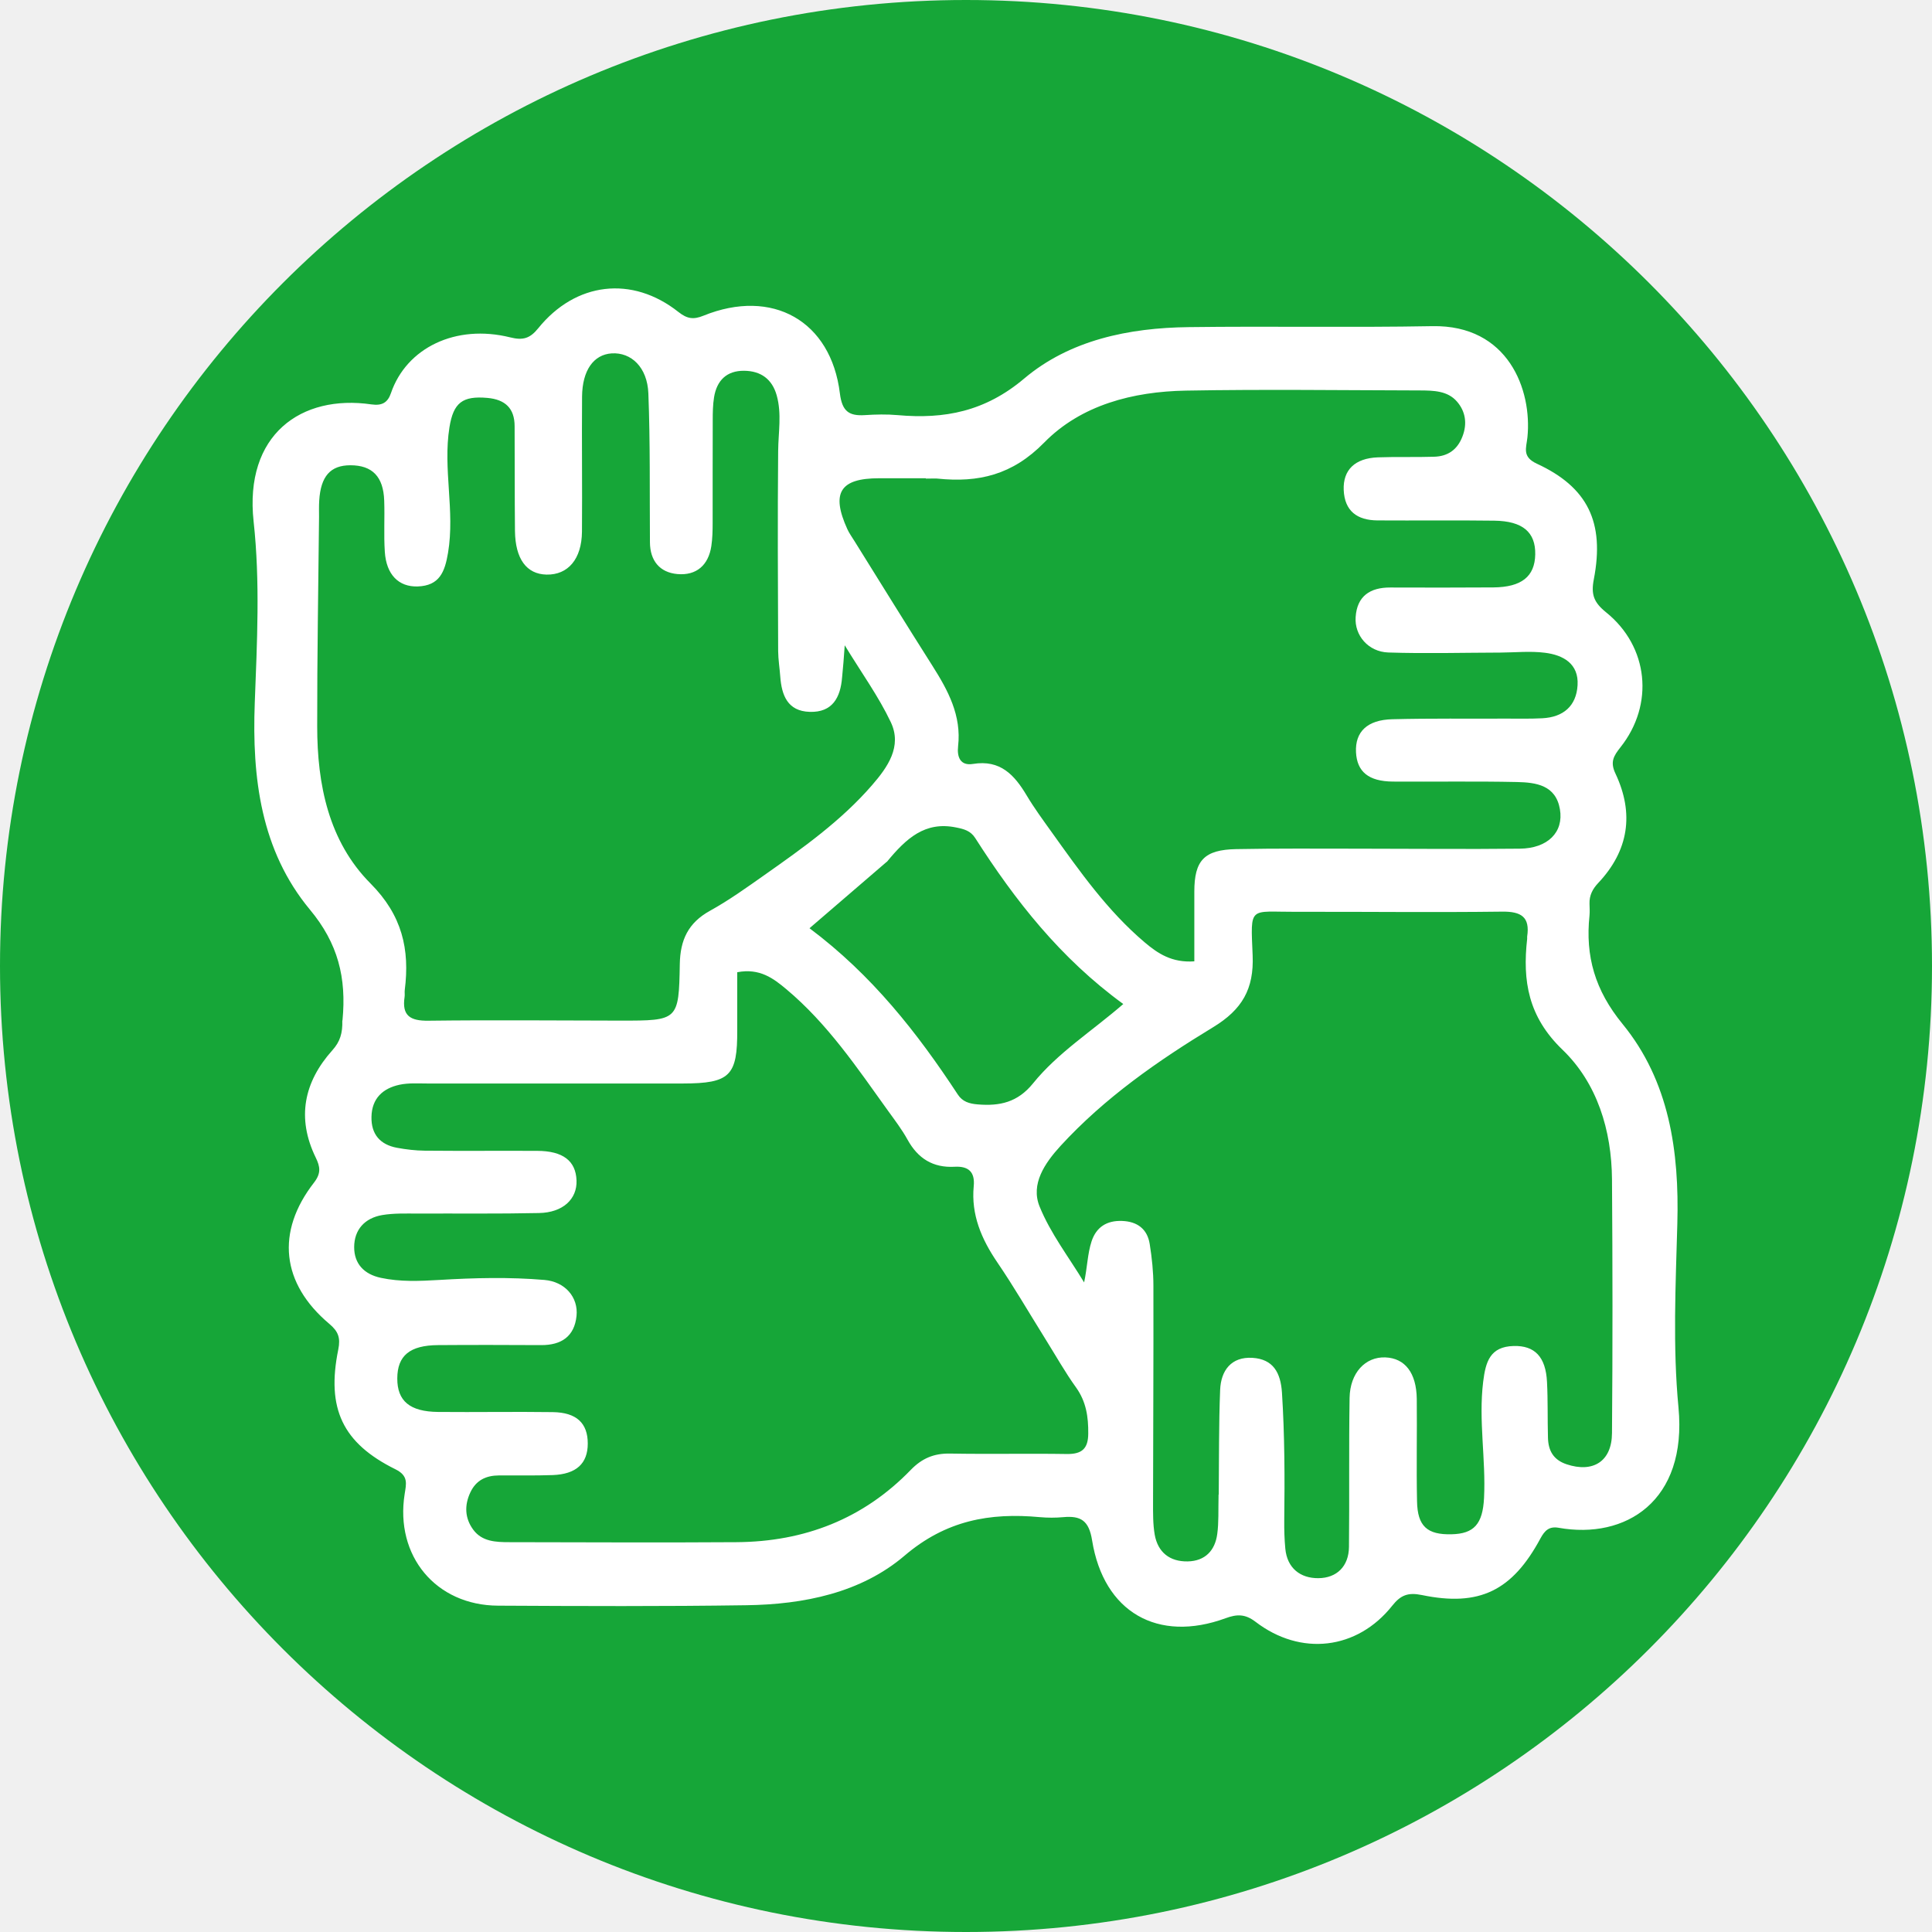
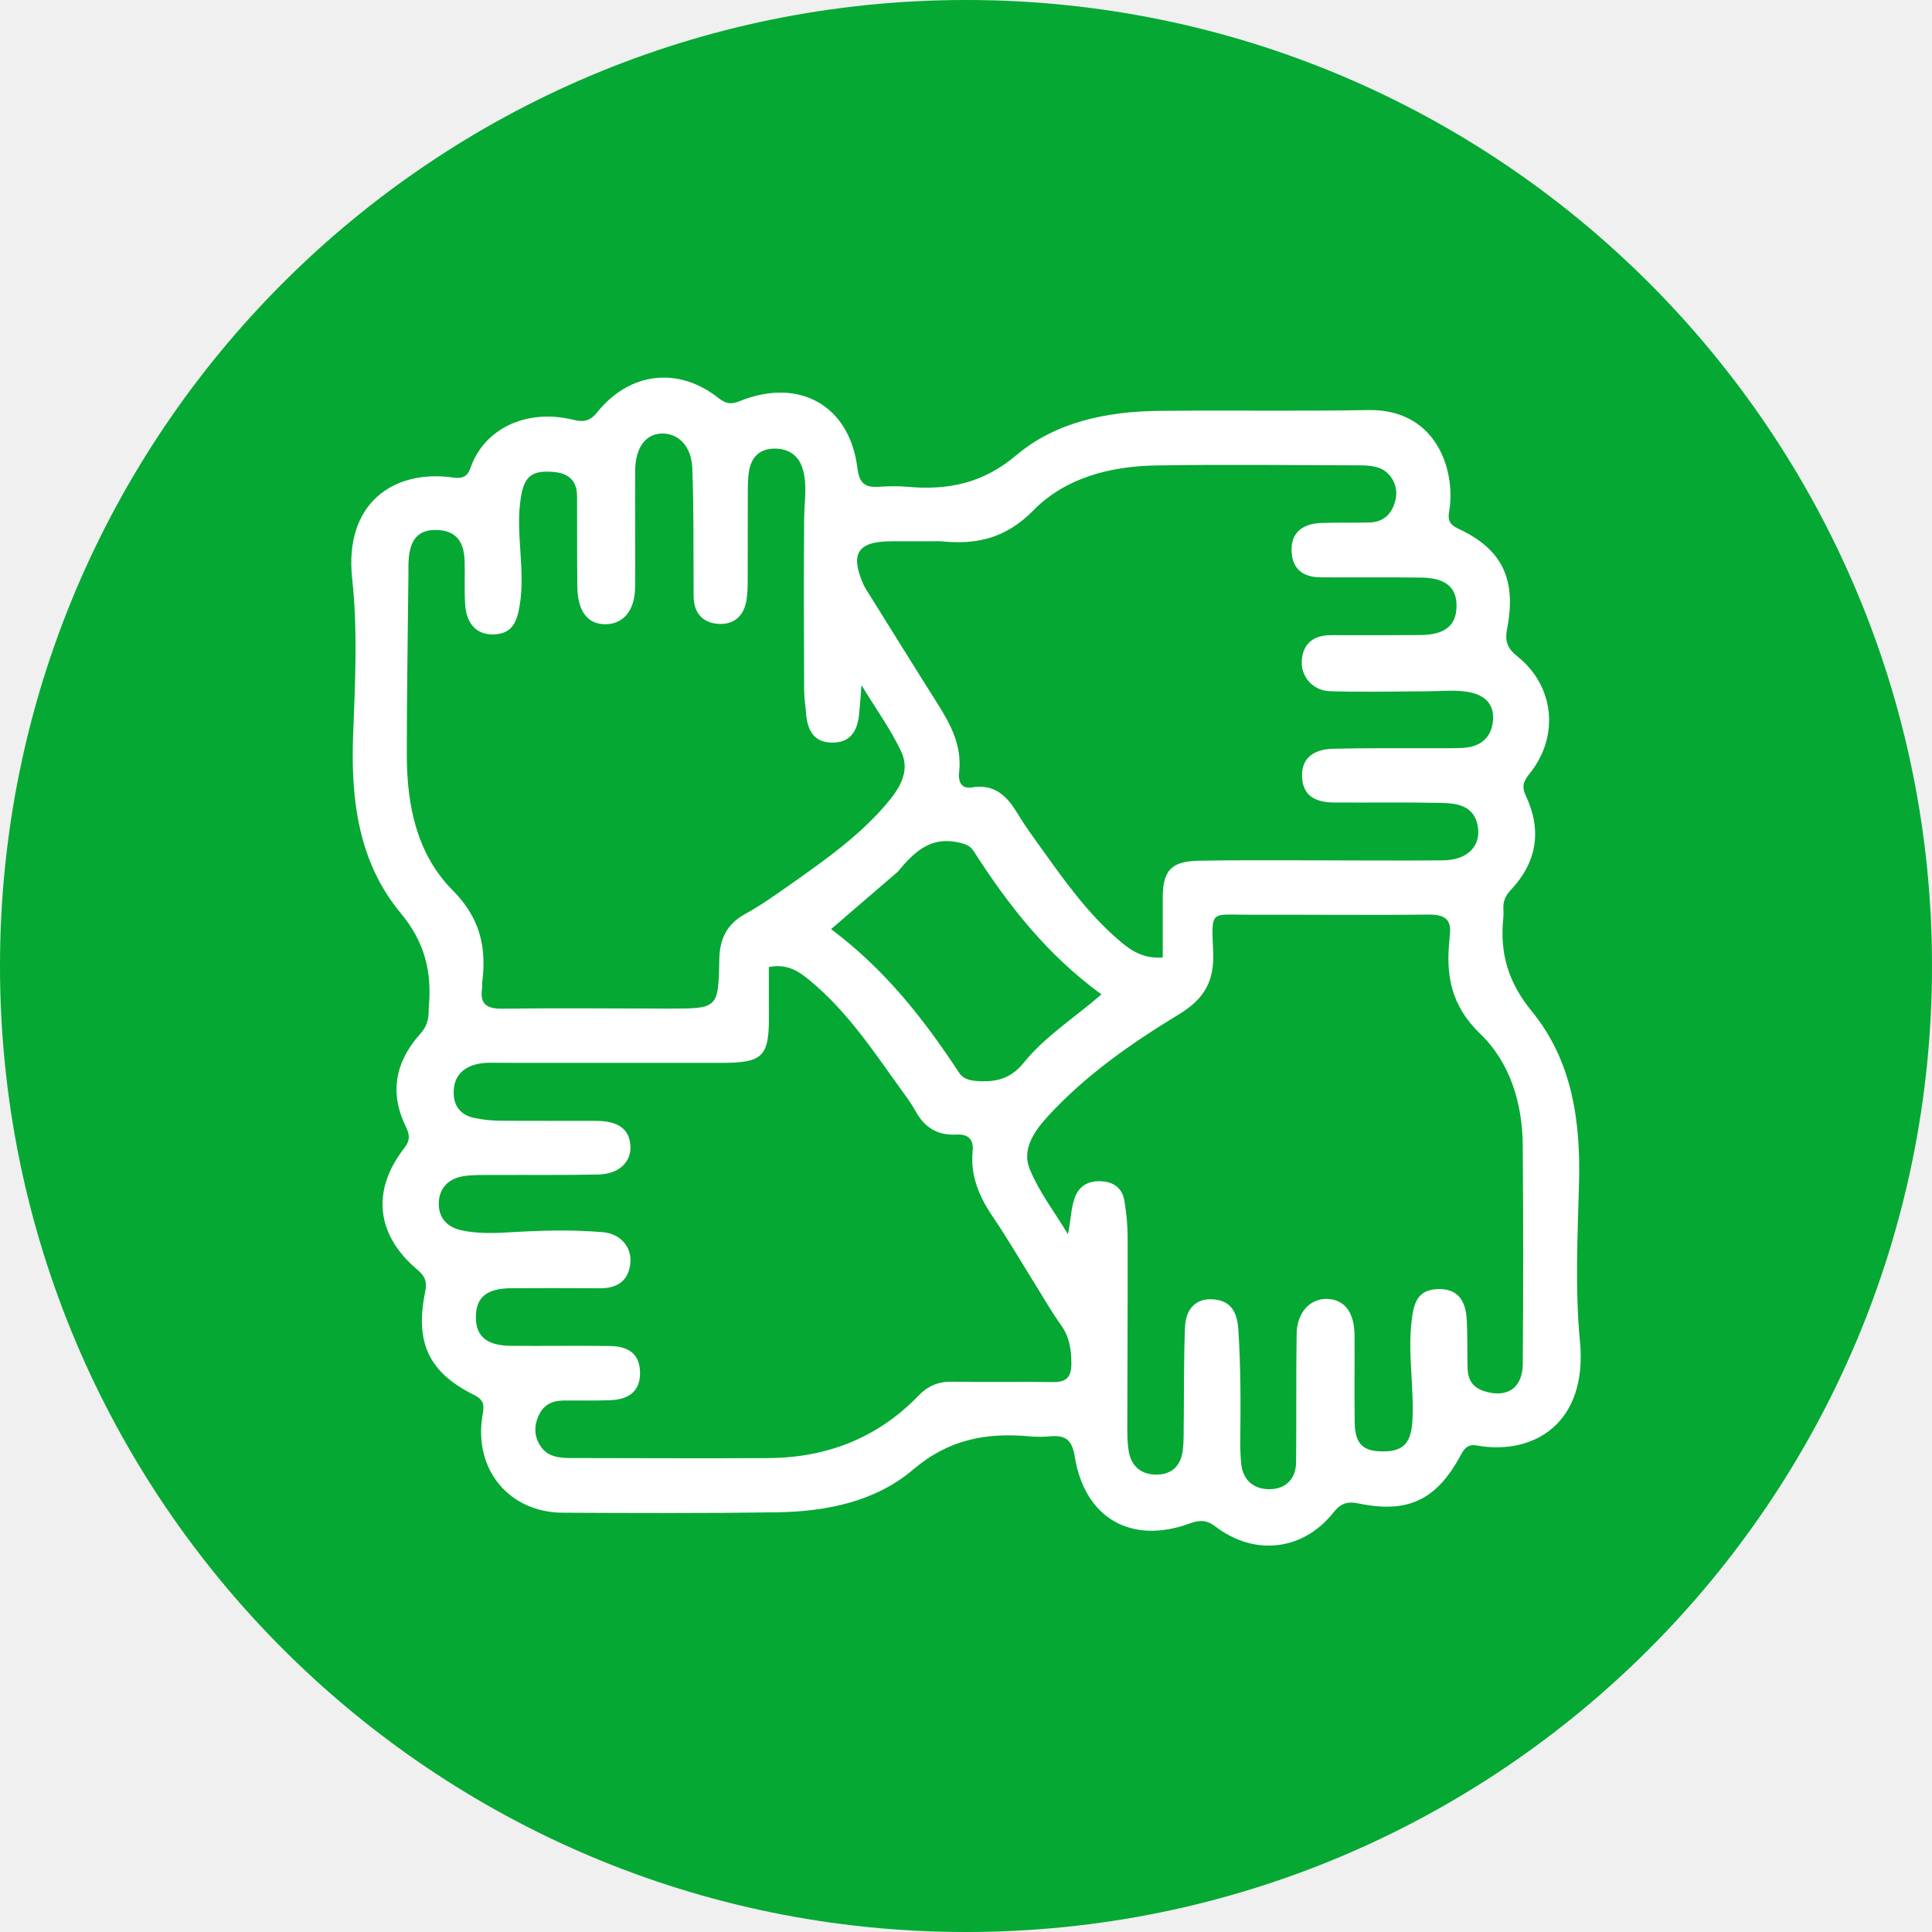
- <svg xmlns="http://www.w3.org/2000/svg" id="Calque_2" data-name="Calque 2" viewBox="0 0 220 220">
-   <defs>
-     <style>
-       .cls-1 {
-         fill: #16a638;
-       }
- 
-       .cls-2 {
-         fill: #fff;
-       }
-     </style>
-   </defs>
-   <g id="Calque_1-2" data-name="Calque 1">
-     <circle class="cls-1" cx="110" cy="110" r="110" />
-     <path class="cls-2" d="M39,116.19c.47-4.87-.52-8.78-3.71-12.61-5.59-6.73-6.6-15.02-6.28-23.53.26-6.89.62-13.81-.13-20.66-1.08-9.89,5.41-14.51,13.42-13.34,1.2.17,1.85-.2,2.22-1.29,1.76-5.14,7.36-7.89,13.59-6.34,1.44.36,2.24.12,3.17-1.03,4.27-5.29,10.7-6.04,15.98-1.86.98.77,1.69.89,2.84.42,7.84-3.18,14.53.58,15.54,8.85.25,2.01,1.01,2.59,2.84,2.47,1.24-.08,2.5-.11,3.73,0,5.36.48,9.98-.42,14.41-4.16,5.2-4.39,11.92-5.78,18.74-5.86,9.25-.12,18.5.06,27.74-.11,8.64-.16,11.38,7.24,10.83,12.66-.13,1.22-.63,2.21,1.07,3,5.78,2.67,7.75,6.65,6.49,13.17-.34,1.75.02,2.64,1.39,3.75,4.85,3.9,5.52,10.5,1.64,15.38-.79,1-1.19,1.68-.56,3,2.14,4.54,1.51,8.76-1.97,12.45-.65.69-1.02,1.42-.99,2.36.01.44.04.89,0,1.33-.49,4.65.62,8.52,3.76,12.36,5.33,6.51,6.47,14.5,6.24,22.76-.19,6.97-.53,13.99.13,20.9,1.02,10.69-6.03,15.07-13.65,13.71-1.08-.19-1.58.32-2.06,1.2-3.21,5.97-6.95,7.82-13.51,6.46-1.57-.32-2.41,0-3.37,1.21-3.99,5.03-10.42,5.79-15.58,1.83-1.18-.9-2.12-.87-3.4-.4-7.72,2.83-13.88-.68-15.2-8.86-.36-2.26-1.28-2.83-3.28-2.65-.88.08-1.78.08-2.67,0-5.71-.53-10.7.37-15.41,4.39-4.96,4.23-11.47,5.55-18,5.64-9.42.14-18.85.1-28.28.05-7.09-.03-11.76-5.67-10.64-12.72.18-1.16.45-2.07-1.05-2.81-6.02-2.98-7.88-6.91-6.51-13.64.27-1.34,0-2.06-1.02-2.92-5.47-4.6-6.11-10.47-1.74-16.09.82-1.06.7-1.81.19-2.85-2.19-4.5-1.35-8.6,1.91-12.23.86-.96,1.16-1.93,1.12-3.36ZM95.89,77.13c-.18,2.29-1.09,4.02-3.7,3.93-2.5-.08-3.18-1.88-3.34-4.01-.07-.97-.23-1.94-.24-2.9-.03-7.6-.07-15.2,0-22.8.02-2.11.42-4.22-.16-6.31-.52-1.87-1.81-2.8-3.71-2.82-2-.02-3.12,1.11-3.43,3.02-.14.87-.15,1.76-.15,2.64-.02,3.89,0,7.78-.01,11.67,0,.88-.02,1.77-.15,2.64-.33,2.17-1.7,3.37-3.86,3.18-2.03-.18-3.12-1.54-3.13-3.62-.04-5.66.04-11.32-.18-16.96-.12-2.98-1.96-4.69-4.18-4.55-2.06.14-3.34,1.93-3.37,4.92-.04,5.13.03,10.25-.01,15.38-.03,3.13-1.59,4.94-4.04,4.89-2.27-.05-3.55-1.78-3.59-4.97-.04-3.98-.02-7.95-.04-11.93,0-2.04-1.08-3.04-3.1-3.22-2.83-.25-3.87.54-4.32,3.35-.76,4.75.64,9.5-.16,14.28-.37,2.22-.99,3.75-3.45,3.84-2.18.07-3.58-1.35-3.75-3.94-.13-1.94,0-3.89-.07-5.83-.09-2.74-1.36-4.03-3.85-4.03-2.27,0-3.38,1.25-3.55,4.03-.04.62-.02,1.24-.02,1.86-.08,7.95-.22,15.9-.21,23.84,0,6.62,1.3,13.09,6.07,17.89,3.6,3.62,4.49,7.49,3.9,12.14-.03.26.02.53-.02.79-.32,2.13.64,2.73,2.72,2.7,7.29-.09,14.58-.02,21.87-.01,6.56,0,6.64,0,6.75-6.45.05-2.74.96-4.69,3.44-6.06,2.17-1.2,4.2-2.66,6.23-4.09,4.36-3.07,8.71-6.16,12.22-10.21,1.77-2.04,3.46-4.41,2.13-7.19-1.37-2.89-3.28-5.53-5.24-8.74-.11,1.52-.17,2.39-.3,3.66ZM118.92,152.28c-1.78-2.85-3.47-5.77-5.36-8.54-1.8-2.65-2.99-5.42-2.68-8.67.16-1.65-.63-2.29-2.16-2.21-2.49.14-4.2-.95-5.38-3.09-.64-1.16-1.45-2.22-2.23-3.3-3.51-4.89-6.88-9.9-11.56-13.82-1.48-1.24-3.04-2.43-5.6-1.94,0,2.21,0,4.39,0,6.57.03,5.23-.82,6.09-6.19,6.1-9.69,0-19.38,0-29.07,0-1.07,0-2.16-.08-3.19.14-1.91.41-3.16,1.56-3.2,3.66-.04,1.99.99,3.16,2.9,3.52,1.04.19,2.11.32,3.17.33,4.27.04,8.53,0,12.8.02,2.94.01,4.4,1.14,4.48,3.37.08,2.12-1.55,3.66-4.27,3.71-4.62.1-9.24.04-13.86.06-1.33,0-2.68-.05-3.99.17-1.99.34-3.2,1.66-3.2,3.66,0,1.88,1.12,3.08,3.04,3.49,2.2.47,4.41.37,6.64.24,3.99-.24,8-.34,11.99,0,2.35.2,3.87,1.98,3.65,4.1-.24,2.33-1.72,3.33-4.03,3.32-3.91-.02-7.82-.03-11.73,0-3.23.02-4.64,1.2-4.65,3.79-.01,2.57,1.42,3.79,4.65,3.82,4.35.04,8.71-.04,13.06.02,2.71.04,3.98,1.26,3.98,3.58,0,2.27-1.3,3.49-4,3.59-2.04.07-4.09.03-6.13.04-1.45.01-2.58.54-3.23,1.91-.71,1.49-.64,2.97.32,4.27,1,1.36,2.58,1.42,4.11,1.42,8.62.01,17.25.06,25.87,0,7.73-.05,14.44-2.65,19.84-8.23,1.28-1.32,2.64-1.89,4.46-1.86,4.44.08,8.89-.02,13.33.05,1.7.02,2.41-.61,2.42-2.32.02-1.9-.23-3.64-1.39-5.26-1.24-1.72-2.28-3.58-3.61-5.71ZM138.78,170.18c.04-3.97,0-7.95.16-11.92.09-2.19,1.26-3.79,3.69-3.64,2.34.15,3.2,1.67,3.35,3.97.31,4.86.32,9.71.26,14.57-.01,1.06.02,2.12.12,3.18.21,2.24,1.72,3.38,3.75,3.37,2.11-.01,3.48-1.35,3.5-3.57.06-5.65-.02-11.31.07-16.96.05-2.86,1.8-4.7,4.08-4.61,2.23.09,3.53,1.76,3.57,4.72.04,3.89-.05,7.78.03,11.66.05,2.85,1.16,3.83,3.94,3.76,2.54-.06,3.54-1.15,3.69-4.14.22-4.4-.64-8.79-.1-13.22.28-2.27.77-4.01,3.48-4.08,2.39-.06,3.65,1.23,3.79,4.1.11,2.12.05,4.24.11,6.36.04,1.44.6,2.5,2.12,3.01,3,1,5.15-.31,5.17-3.55.08-9.63.07-19.26,0-28.89-.04-5.6-1.69-10.97-5.64-14.77-3.9-3.75-4.56-7.83-4.02-12.62,0-.09,0-.18,0-.26.34-2.23-.67-2.87-2.86-2.84-7.82.1-15.64,0-23.47.02-5.37.02-5.17-.77-4.93,4.96.16,3.82-1.19,6.17-4.5,8.18-6.29,3.82-12.35,8.04-17.37,13.51-1.8,1.97-3.43,4.35-2.39,6.91,1.24,3.06,3.34,5.78,5.07,8.64.37-1.73.38-3.24.85-4.68.54-1.63,1.74-2.38,3.46-2.32,1.75.06,2.89.92,3.16,2.63.25,1.57.42,3.16.42,4.75.02,8.22-.03,16.43-.04,24.65,0,1.23-.02,2.49.19,3.7.36,2.01,1.72,3.08,3.76,3.04,1.98-.04,3.11-1.24,3.36-3.12.18-1.31.11-2.64.15-4.48ZM105.44,54.46c-1.78,0-3.56,0-5.34,0-4.44,0-5.49,1.66-3.61,5.8.22.48.54.91.82,1.37,2.95,4.73,5.88,9.48,8.87,14.19,1.78,2.81,3.32,5.66,2.92,9.15-.14,1.23.25,2.26,1.7,2.02,3.11-.51,4.72,1.26,6.11,3.59.86,1.44,1.86,2.8,2.84,4.17,3.2,4.47,6.36,8.97,10.6,12.56,1.49,1.26,3.09,2.34,5.65,2.16,0-2.71,0-5.33,0-7.94,0-3.56,1.13-4.77,4.77-4.84,4.62-.09,9.25-.05,13.87-.05,6.14,0,12.27.07,18.41,0,3.2-.03,5.03-1.88,4.58-4.49-.47-2.75-2.72-3.05-4.88-3.1-4.71-.1-9.42-.02-14.14-.05-2.76-.02-4.09-1.12-4.2-3.35-.11-2.31,1.27-3.68,4.14-3.75,4.35-.11,8.71-.05,13.07-.07,1.33,0,2.67.03,4-.04,2.39-.12,3.88-1.39,4.02-3.76.15-2.45-1.63-3.44-3.72-3.7-1.66-.21-3.37-.03-5.05-.02-4.26.01-8.53.13-12.79-.01-2.27-.08-3.86-1.95-3.71-4.04.16-2.38,1.64-3.37,3.95-3.36,3.91.01,7.82.02,11.74-.01,3.2-.03,4.71-1.24,4.76-3.75.05-2.53-1.42-3.81-4.66-3.85-4.44-.06-8.88,0-13.32-.03-2.29-.02-3.73-1.06-3.83-3.47-.09-2.28,1.28-3.61,3.88-3.71,2.13-.08,4.27,0,6.4-.07,1.57-.04,2.66-.79,3.24-2.3.57-1.47.35-2.86-.62-3.98-1.07-1.24-2.68-1.26-4.2-1.27-8.89-.02-17.79-.14-26.68.02-6.02.11-11.93,1.63-16.14,5.93-3.6,3.67-7.46,4.57-12.13,4.09-.26-.03-.53,0-1.33,0ZM100.98,98.13c-2.84,2.45-5.69,4.89-8.8,7.57,7.11,5.32,12.27,11.9,16.89,18.94.53.81,1.3,1.04,2.26,1.12,2.51.21,4.55-.23,6.3-2.39,2.82-3.49,6.69-5.93,10.28-9.04-7.17-5.22-12.32-11.8-16.86-18.9-.53-.83-1.28-1.03-2.2-1.21-3.51-.71-5.65,1.23-7.86,3.92Z" />
-   </g>
+ <svg xmlns="http://www.w3.org/2000/svg" width="220" height="220" viewBox="0 0 220 220" fill="none">
+   <circle cx="110" cy="110" r="110" fill="#05A833" />
+   <path d="M48.816 114.834C49.219 110.636 48.364 107.271 45.62 103.967C40.803 98.169 39.932 91.02 40.212 83.689C40.438 77.754 40.746 71.787 40.102 65.885C39.171 57.361 44.764 53.384 51.664 54.387C52.699 54.537 53.257 54.217 53.581 53.274C55.102 48.846 59.923 46.478 65.296 47.807C66.534 48.114 67.231 47.909 68.028 46.921C71.708 42.361 77.249 41.715 81.796 45.314C82.639 45.982 83.25 46.078 84.241 45.676C90.999 42.937 96.763 46.178 97.633 53.303C97.845 55.034 98.504 55.538 100.084 55.43C101.152 55.357 102.236 55.335 103.3 55.431C107.918 55.844 111.9 55.069 115.72 51.843C120.2 48.062 125.996 46.863 131.868 46.79C139.837 46.691 147.81 46.846 155.778 46.695C163.223 46.553 165.588 52.933 165.107 57.605C164.999 58.656 164.564 59.513 166.031 60.19C171.015 62.49 172.71 65.921 171.625 71.542C171.334 73.05 171.638 73.82 172.822 74.772C177.004 78.134 177.576 83.819 174.231 88.023C173.548 88.883 173.209 89.469 173.745 90.606C175.589 94.514 175.043 98.152 172.043 101.334C171.48 101.932 171.166 102.559 171.19 103.368C171.201 103.749 171.225 104.133 171.185 104.51C170.765 108.514 171.72 111.851 174.428 115.158C179.023 120.767 180 127.65 179.805 134.77C179.64 140.773 179.344 146.829 179.914 152.784C180.797 161.996 174.714 165.773 168.147 164.597C167.215 164.43 166.785 164.87 166.374 165.635C163.61 170.778 160.383 172.371 154.732 171.206C153.382 170.928 152.656 171.202 151.828 172.246C148.393 176.579 142.851 177.236 138.406 173.827C137.393 173.05 136.582 173.074 135.476 173.479C128.822 175.917 123.512 172.895 122.38 165.842C122.067 163.894 121.273 163.406 119.555 163.559C118.795 163.626 118.018 163.631 117.258 163.561C112.333 163.108 108.036 163.883 103.974 167.346C99.704 170.988 94.093 172.127 88.465 172.209C80.344 172.328 72.219 172.295 64.096 172.256C57.986 172.227 53.962 167.373 54.925 161.291C55.083 160.293 55.311 159.503 54.024 158.866C48.837 156.299 47.231 152.913 48.413 147.11C48.648 145.952 48.417 145.335 47.537 144.594C42.823 140.626 42.268 135.569 46.039 130.727C46.748 129.817 46.64 129.168 46.204 128.272C44.315 124.395 45.042 120.861 47.853 117.729C48.592 116.906 48.854 116.066 48.816 114.834ZM97.841 81.17C97.687 83.148 96.898 84.631 94.653 84.56C92.498 84.492 91.913 82.937 91.773 81.104C91.71 80.269 91.572 79.436 91.569 78.601C91.547 72.05 91.507 65.499 91.573 58.949C91.592 57.13 91.935 55.313 91.438 53.511C90.994 51.902 89.879 51.098 88.243 51.085C86.521 51.071 85.55 52.04 85.284 53.683C85.162 54.43 85.157 55.2 85.154 55.96C85.14 59.312 85.154 62.663 85.141 66.015C85.138 66.774 85.126 67.543 85.011 68.291C84.723 70.161 83.546 71.199 81.685 71.032C79.933 70.876 78.999 69.71 78.985 67.909C78.948 63.036 79.021 58.158 78.83 53.29C78.729 50.719 77.142 49.245 75.229 49.373C73.451 49.492 72.347 51.036 72.328 53.616C72.296 58.033 72.357 62.452 72.317 66.869C72.293 69.564 70.945 71.125 68.832 71.082C66.875 71.042 65.769 69.549 65.741 66.798C65.707 63.371 65.724 59.944 65.711 56.516C65.704 54.758 64.783 53.896 63.038 53.743C60.6 53.53 59.702 54.206 59.312 56.633C58.656 60.723 59.863 64.82 59.178 68.937C58.859 70.853 58.327 72.172 56.202 72.243C54.322 72.306 53.117 71.078 52.971 68.849C52.861 67.18 52.962 65.498 52.906 63.824C52.826 61.46 51.736 60.349 49.585 60.349C47.631 60.348 46.673 61.429 46.528 63.823C46.496 64.354 46.513 64.889 46.508 65.422C46.441 72.271 46.318 79.121 46.324 85.971C46.329 91.674 47.441 97.251 51.551 101.385C54.658 104.508 55.42 107.843 54.913 111.847C54.884 112.072 54.929 112.307 54.895 112.531C54.619 114.368 55.447 114.885 57.239 114.862C63.521 114.78 69.805 114.846 76.089 114.851C81.746 114.856 81.81 114.855 81.907 109.289C81.948 106.93 82.735 105.243 84.871 104.067C86.741 103.037 88.49 101.778 90.24 100.546C93.993 97.903 97.743 95.236 100.77 91.747C102.295 89.988 103.748 87.949 102.608 85.548C101.424 83.055 99.778 80.779 98.095 78.015C98.004 79.323 97.952 80.076 97.841 81.17ZM117.683 145.935C116.15 143.476 114.692 140.966 113.064 138.571C111.512 136.289 110.485 133.899 110.757 131.101C110.895 129.68 110.211 129.125 108.895 129.197C106.749 129.315 105.275 128.382 104.256 126.53C103.708 125.533 103.003 124.618 102.337 123.688C99.316 119.472 96.409 115.156 92.377 111.781C91.097 110.711 89.754 109.687 87.554 110.114C87.554 112.014 87.546 113.896 87.556 115.777C87.581 120.287 86.849 121.026 82.217 121.03C73.867 121.038 65.517 121.022 57.167 121.026C56.249 121.026 55.303 120.958 54.42 121.149C52.771 121.506 51.699 122.496 51.661 124.306C51.624 126.024 52.51 127.027 54.164 127.337C55.06 127.505 55.981 127.61 56.892 127.618C60.568 127.649 64.246 127.619 67.923 127.637C70.456 127.65 71.714 128.617 71.787 130.545C71.855 132.371 70.448 133.696 68.103 133.745C64.121 133.828 60.137 133.775 56.154 133.798C55.008 133.804 53.841 133.754 52.719 133.942C51.001 134.231 49.959 135.375 49.965 137.1C49.971 138.716 50.93 139.756 52.585 140.105C54.483 140.506 56.387 140.426 58.304 140.31C61.745 140.103 65.197 140.019 68.633 140.309C70.655 140.479 71.968 142.012 71.781 143.838C71.575 145.844 70.296 146.71 68.312 146.698C64.941 146.677 61.57 146.671 58.2 146.693C55.42 146.711 54.2 147.727 54.189 149.959C54.178 152.176 55.417 153.228 58.197 153.251C61.949 153.282 65.702 153.217 69.453 153.272C71.789 153.306 72.879 154.358 72.881 156.355C72.883 158.312 71.757 159.361 69.437 159.446C67.677 159.51 65.914 159.468 64.152 159.481C62.906 159.49 61.931 159.945 61.37 161.124C60.758 162.411 60.819 163.68 61.645 164.804C62.505 165.973 63.865 166.03 65.186 166.031C72.617 166.04 80.048 166.08 87.478 166.036C94.136 165.997 99.926 163.752 104.577 158.941C105.678 157.801 106.852 157.311 108.422 157.338C112.251 157.404 116.083 157.322 119.912 157.379C121.376 157.4 121.985 156.855 121.997 155.383C122.01 153.742 121.801 152.245 120.796 150.854C119.727 149.372 118.828 147.769 117.683 145.935ZM134.802 161.364C134.838 157.939 134.795 154.51 134.942 151.09C135.022 149.207 136.032 147.82 138.125 147.957C140.141 148.09 140.882 149.393 141.01 151.38C141.281 155.566 141.286 159.748 141.232 163.935C141.221 164.847 141.251 165.764 141.338 166.672C141.522 168.601 142.818 169.589 144.572 169.579C146.391 169.569 147.568 168.415 147.589 166.506C147.64 161.634 147.573 156.76 147.651 151.888C147.691 149.424 149.201 147.836 151.167 147.912C153.085 147.986 154.213 149.43 154.24 151.98C154.275 155.33 154.2 158.681 154.263 162.031C154.309 164.483 155.265 165.329 157.657 165.273C159.844 165.223 160.708 164.279 160.837 161.703C161.028 157.907 160.286 154.125 160.755 150.311C160.996 148.359 161.422 146.855 163.754 146.792C165.81 146.737 166.899 147.856 167.024 150.322C167.117 152.145 167.065 153.976 167.115 155.802C167.149 157.043 167.635 157.955 168.941 158.392C171.526 159.256 173.377 158.124 173.4 155.331C173.47 147.032 173.458 138.732 173.399 130.433C173.365 125.612 171.946 120.982 168.539 117.701C165.181 114.467 164.61 110.954 165.071 106.823C165.079 106.747 165.066 106.669 165.077 106.595C165.368 104.669 164.498 104.12 162.615 104.144C155.875 104.228 149.134 104.14 142.393 104.163C137.767 104.179 137.941 103.496 138.147 108.442C138.285 111.738 137.119 113.756 134.271 115.488C128.854 118.783 123.628 122.412 119.304 127.134C117.752 128.829 116.349 130.882 117.243 133.091C118.312 135.729 120.121 138.071 121.609 140.541C121.929 139.052 121.932 137.751 122.341 136.51C122.806 135.101 123.838 134.461 125.322 134.509C126.833 134.557 127.809 135.306 128.044 136.779C128.26 138.128 128.403 139.504 128.406 140.868C128.422 147.95 128.376 155.031 128.37 162.113C128.369 163.176 128.349 164.26 128.538 165.298C128.851 167.028 130.017 167.951 131.776 167.917C133.481 167.884 134.455 166.851 134.676 165.229C134.829 164.104 134.767 162.95 134.802 161.364ZM106.072 61.637C104.539 61.637 103.007 61.638 101.474 61.638C97.645 61.639 96.746 63.072 98.359 66.636C98.546 67.049 98.821 67.424 99.063 67.812C101.607 71.889 104.132 75.978 106.704 80.038C108.237 82.457 109.561 84.914 109.217 87.921C109.097 88.976 109.431 89.869 110.68 89.664C113.363 89.225 114.747 90.747 115.947 92.758C116.688 94.001 117.554 95.171 118.397 96.351C121.151 100.2 123.878 104.078 127.533 107.173C128.815 108.258 130.193 109.189 132.405 109.03C132.405 106.695 132.402 104.44 132.405 102.184C132.41 99.118 133.379 98.07 136.517 98.011C140.501 97.936 144.486 97.965 148.471 97.965C153.759 97.964 159.046 98.021 164.333 97.969C167.094 97.942 168.667 96.353 168.281 94.098C167.877 91.729 165.94 91.467 164.073 91.427C160.014 91.339 155.951 91.413 151.89 91.382C149.509 91.364 148.365 90.414 148.27 88.493C148.173 86.499 149.366 85.321 151.84 85.26C155.592 85.168 159.348 85.214 163.102 85.199C164.251 85.195 165.402 85.222 166.549 85.166C168.61 85.065 169.894 83.972 170.017 81.926C170.144 79.81 168.613 78.965 166.815 78.739C165.386 78.559 163.915 78.717 162.462 78.72C158.787 78.73 155.108 78.83 151.436 78.708C149.483 78.643 148.113 77.028 148.238 75.225C148.38 73.178 149.652 72.321 151.639 72.326C155.01 72.335 158.382 72.34 161.754 72.314C164.515 72.292 165.817 71.245 165.86 69.085C165.903 66.903 164.633 65.804 161.847 65.769C158.022 65.721 154.197 65.766 150.372 65.741C148.398 65.728 147.155 64.83 147.073 62.75C146.996 60.788 148.176 59.641 150.418 59.555C152.254 59.484 154.096 59.548 155.934 59.497C157.284 59.459 158.227 58.812 158.729 57.513C159.219 56.245 159.034 55.051 158.197 54.081C157.276 53.012 155.884 52.993 154.576 52.989C146.913 52.971 139.249 52.869 131.588 53.004C126.403 53.096 121.311 54.412 117.677 58.113C114.573 61.275 111.248 62.056 107.22 61.64C106.992 61.617 106.76 61.637 106.072 61.637ZM102.223 99.275C99.772 101.383 97.32 103.492 94.636 105.801C100.762 110.384 105.209 116.053 109.19 122.12C109.65 122.821 110.314 123.019 111.138 123.089C113.302 123.27 115.059 122.891 116.564 121.027C118.991 118.018 122.332 115.916 125.425 113.233C119.246 108.734 114.807 103.065 110.893 96.947C110.433 96.228 109.793 96.061 108.995 95.9C105.971 95.289 104.128 96.956 102.223 99.275Z" fill="white" />
</svg>
